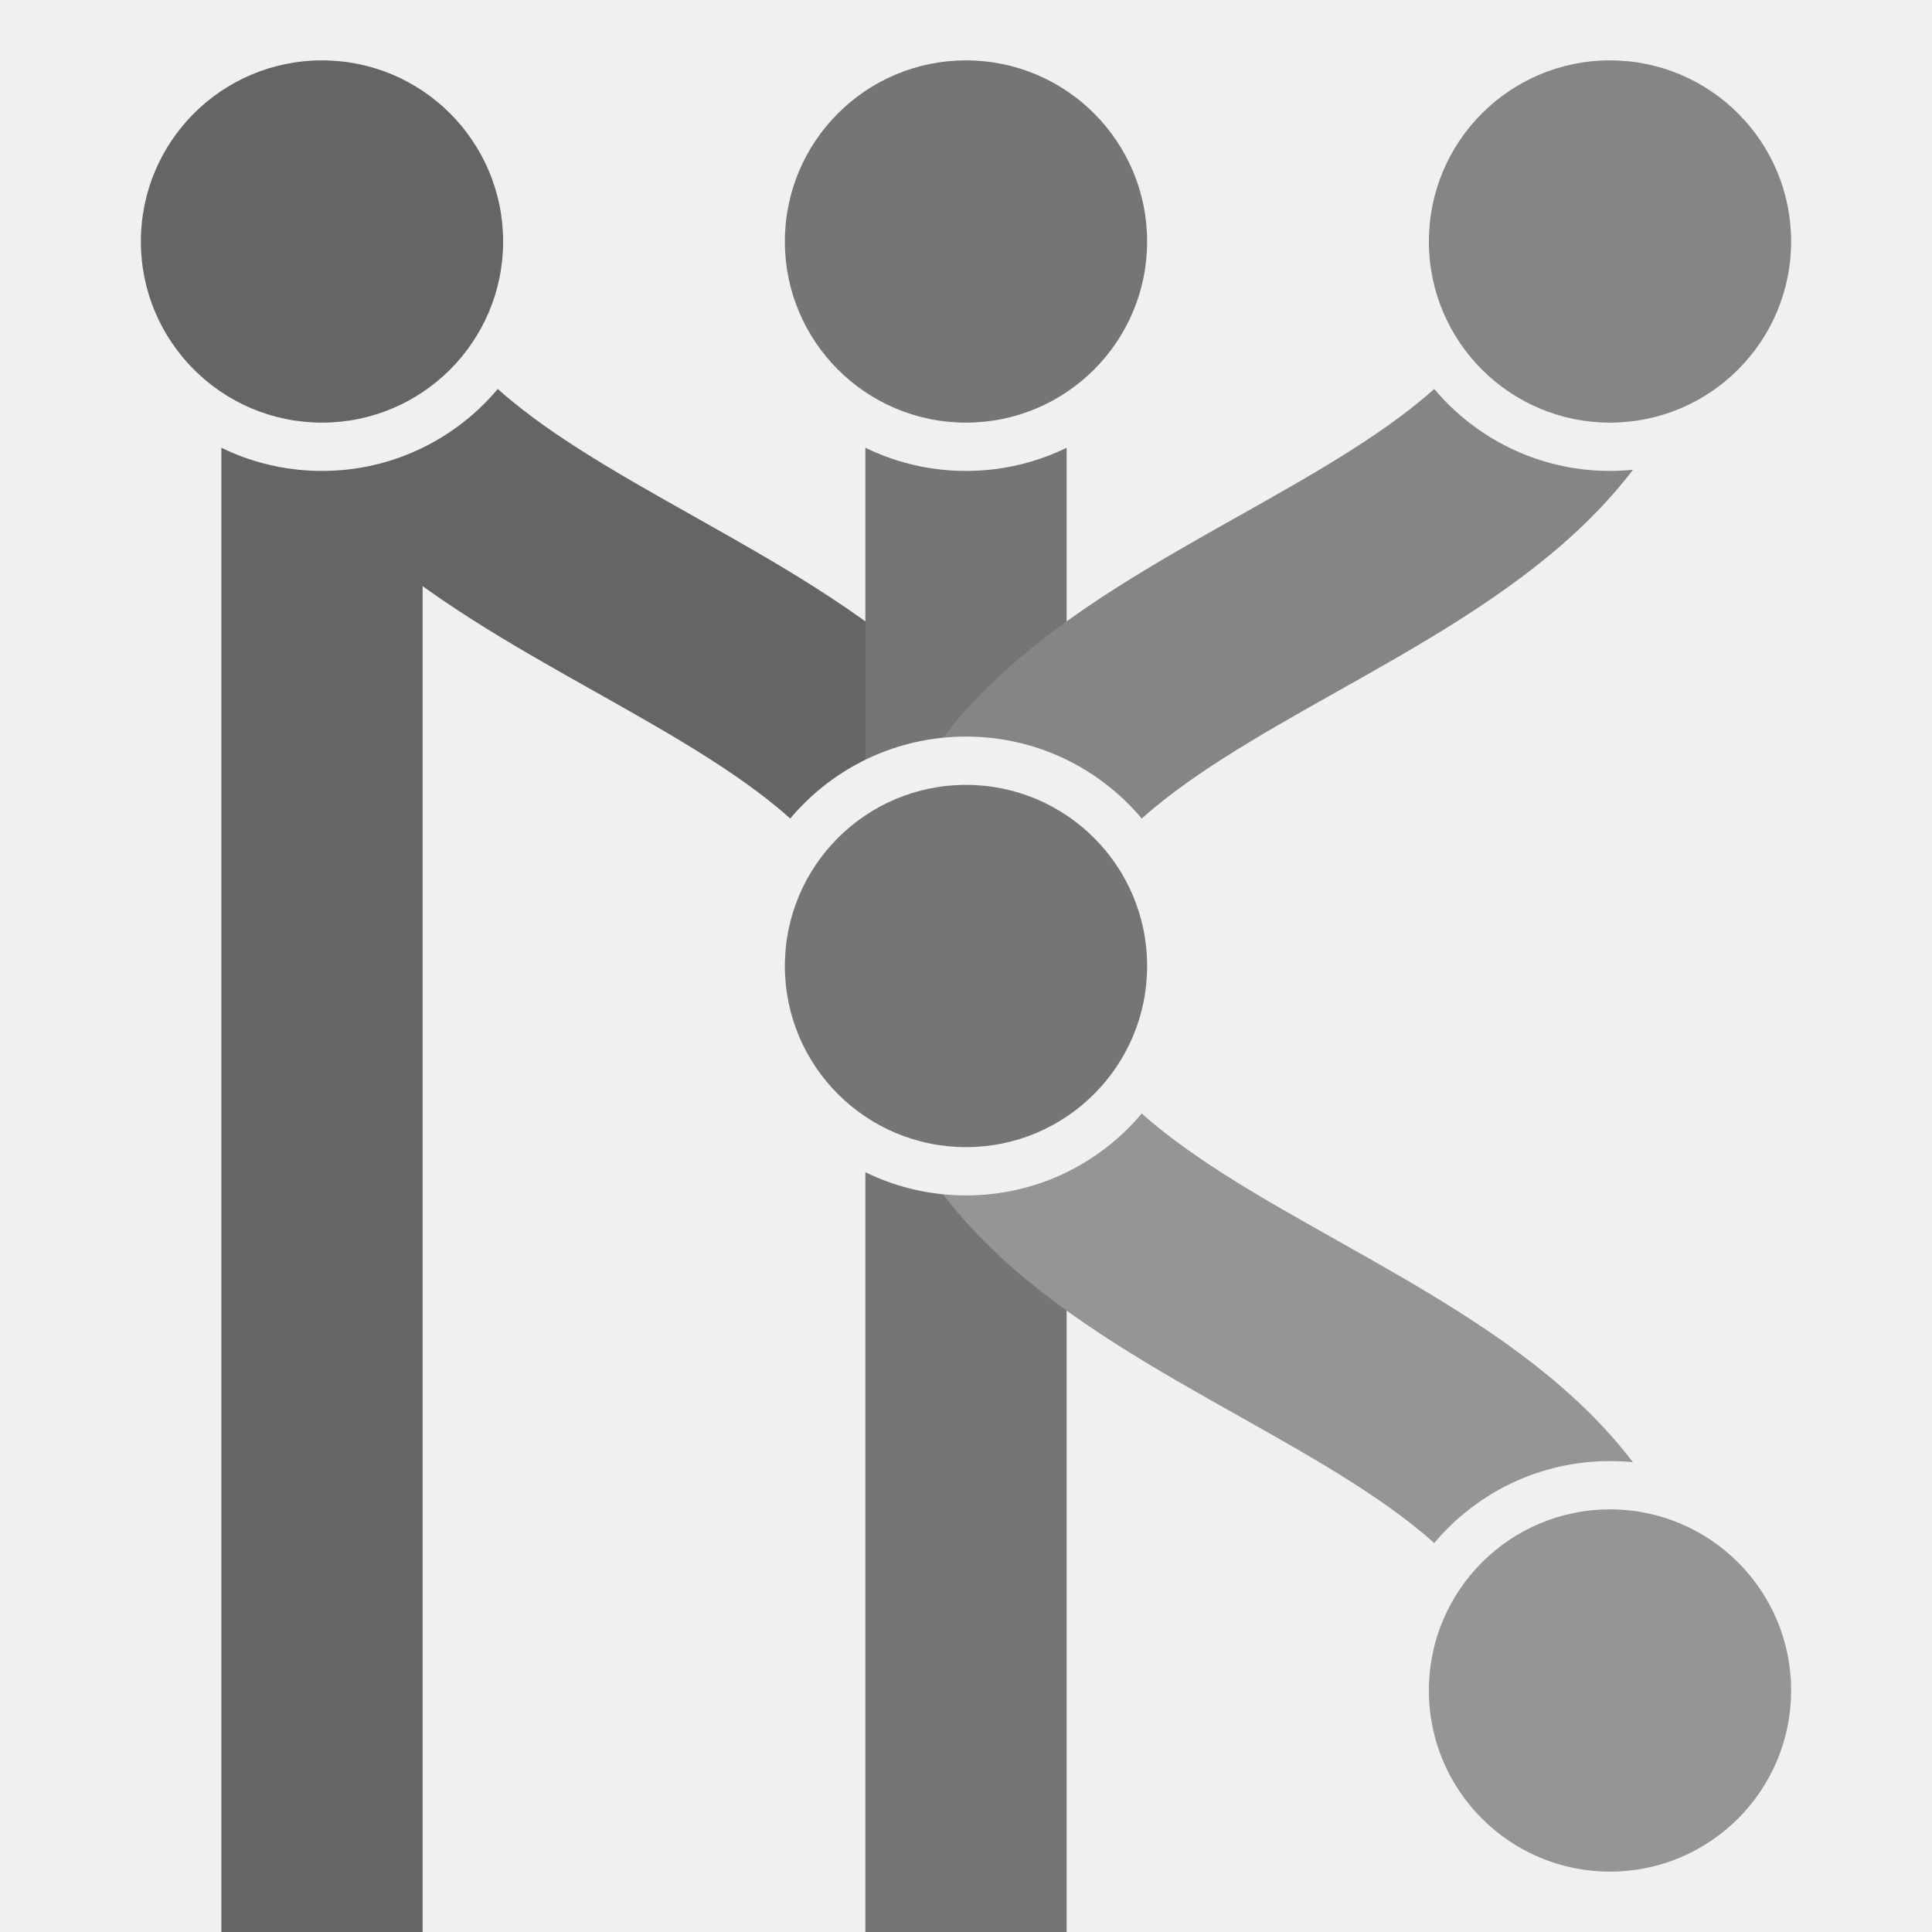
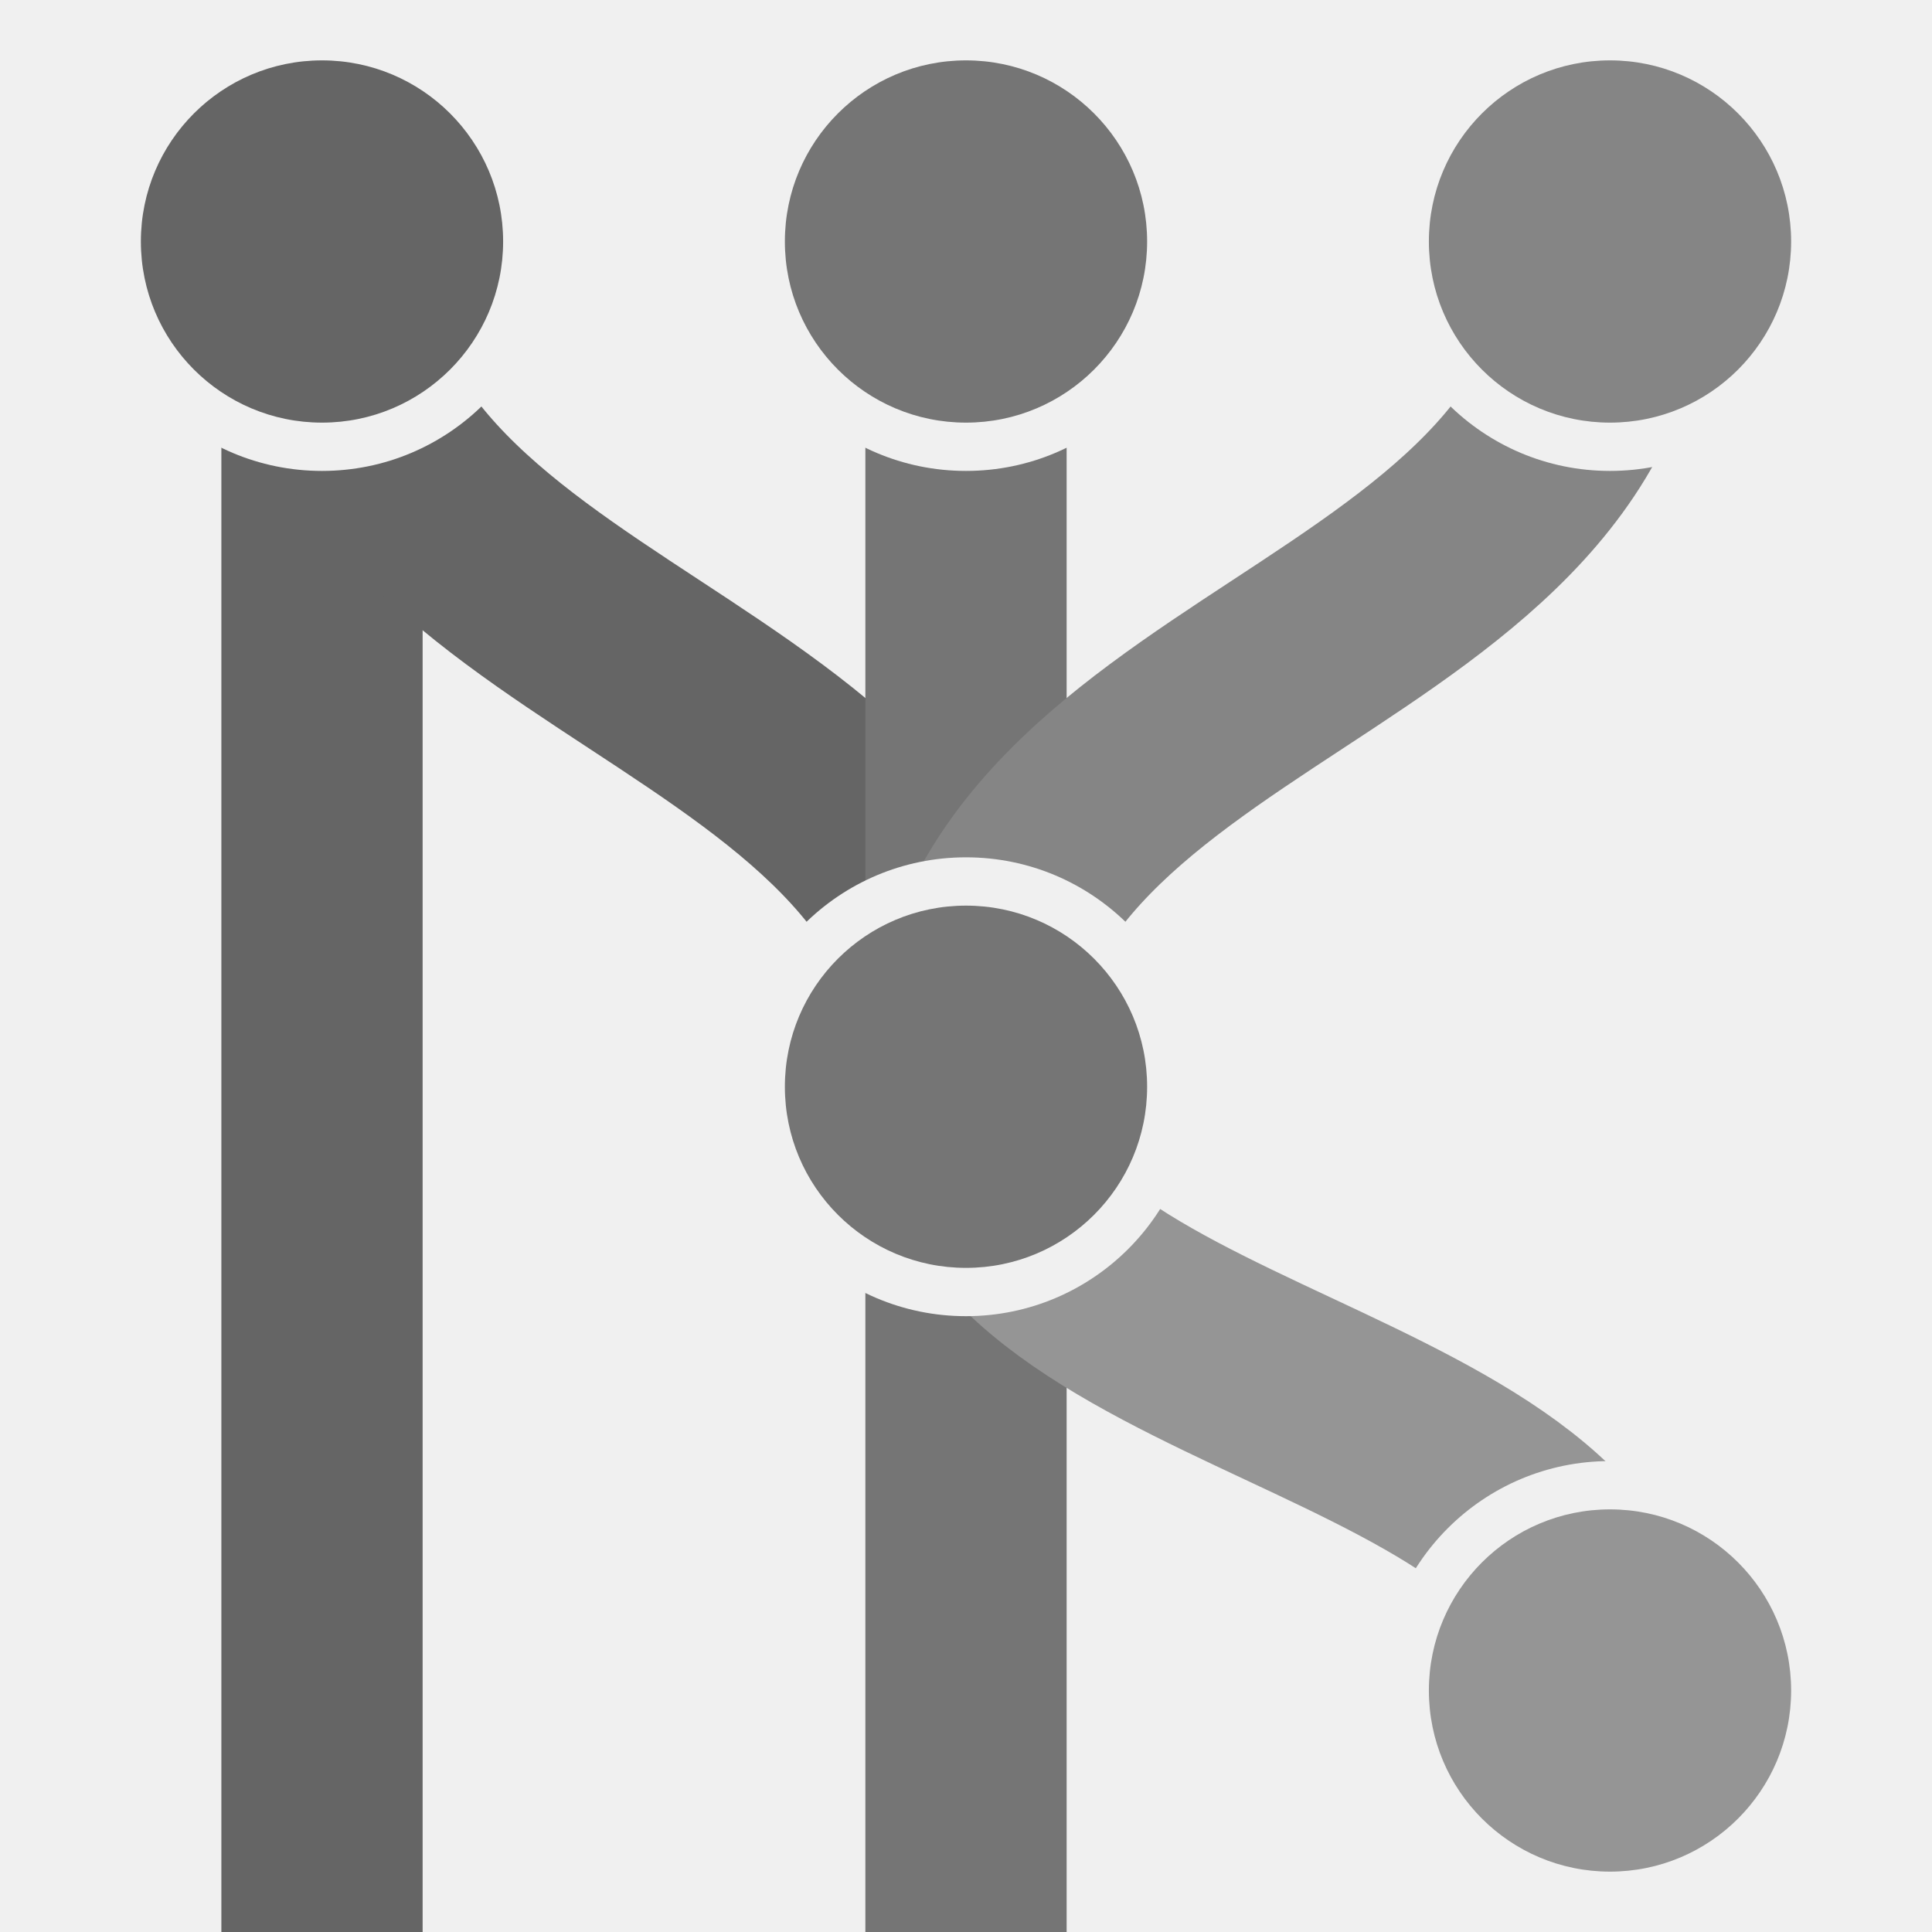
<svg xmlns="http://www.w3.org/2000/svg" width="24" height="24" viewBox="0 0 24 24">
  <mask id="gap">
    <rect width="24" height="24" fill="#fff" />
    <g fill="#000">
      <circle cx="4" cy="3" r="2.85" />
      <circle cx="12" cy="3" r="2.85" />
      <circle cx="20" cy="3" r="2.85" />
-       <circle cx="12" cy="12" r="2.85" />
+       <circle cx="12" cy="13.5" r="2.85" />
      <circle cx="20" cy="21" r="2.85" />
    </g>
  </mask>
  <g fill="none" stroke-width="2.5" mask="url(#gap)">
    <path stroke="#656565" d="M4 3V24" />
-     <path stroke="#656565" d="M4 3C4 7.5 12 7.5 12 12" />
-     <path stroke="#757575" d="M12 3V12" />
-     <path stroke="#858585" d="M20 3C20 7.5 12 7.5 12 12" />
-     <path stroke="#757575" d="M12 12V24" />
-     <path stroke="#959595" d="M12 12C12 16.5 20 16.5 20 21" />
+     <path stroke="#656565" d="M4 3C4 8.25 12 8.25 12 13.5" />
+     <path stroke="#757575" d="M12 3V13.5" />
+     <path stroke="#858585" d="M20 3C20 8.25 12 8.25 12 13.5" />
+     <path stroke="#757575" d="M12 13.5V24" />
+     <path stroke="#959595" d="M12 13.5C12 17.25 20 17.25 20 21" />
  </g>
  <circle fill="#656565" cx="4" cy="3" r="2.25" />
  <circle fill="#757575" cx="12" cy="3" r="2.25" />
  <circle fill="#858585" cx="20" cy="3" r="2.25" />
-   <circle fill="#757575" cx="12" cy="12" r="2.25" />
+   <circle fill="#757575" cx="12" cy="13.5" r="2.25" />
  <circle fill="#959595" cx="20" cy="21" r="2.25" />
</svg>
